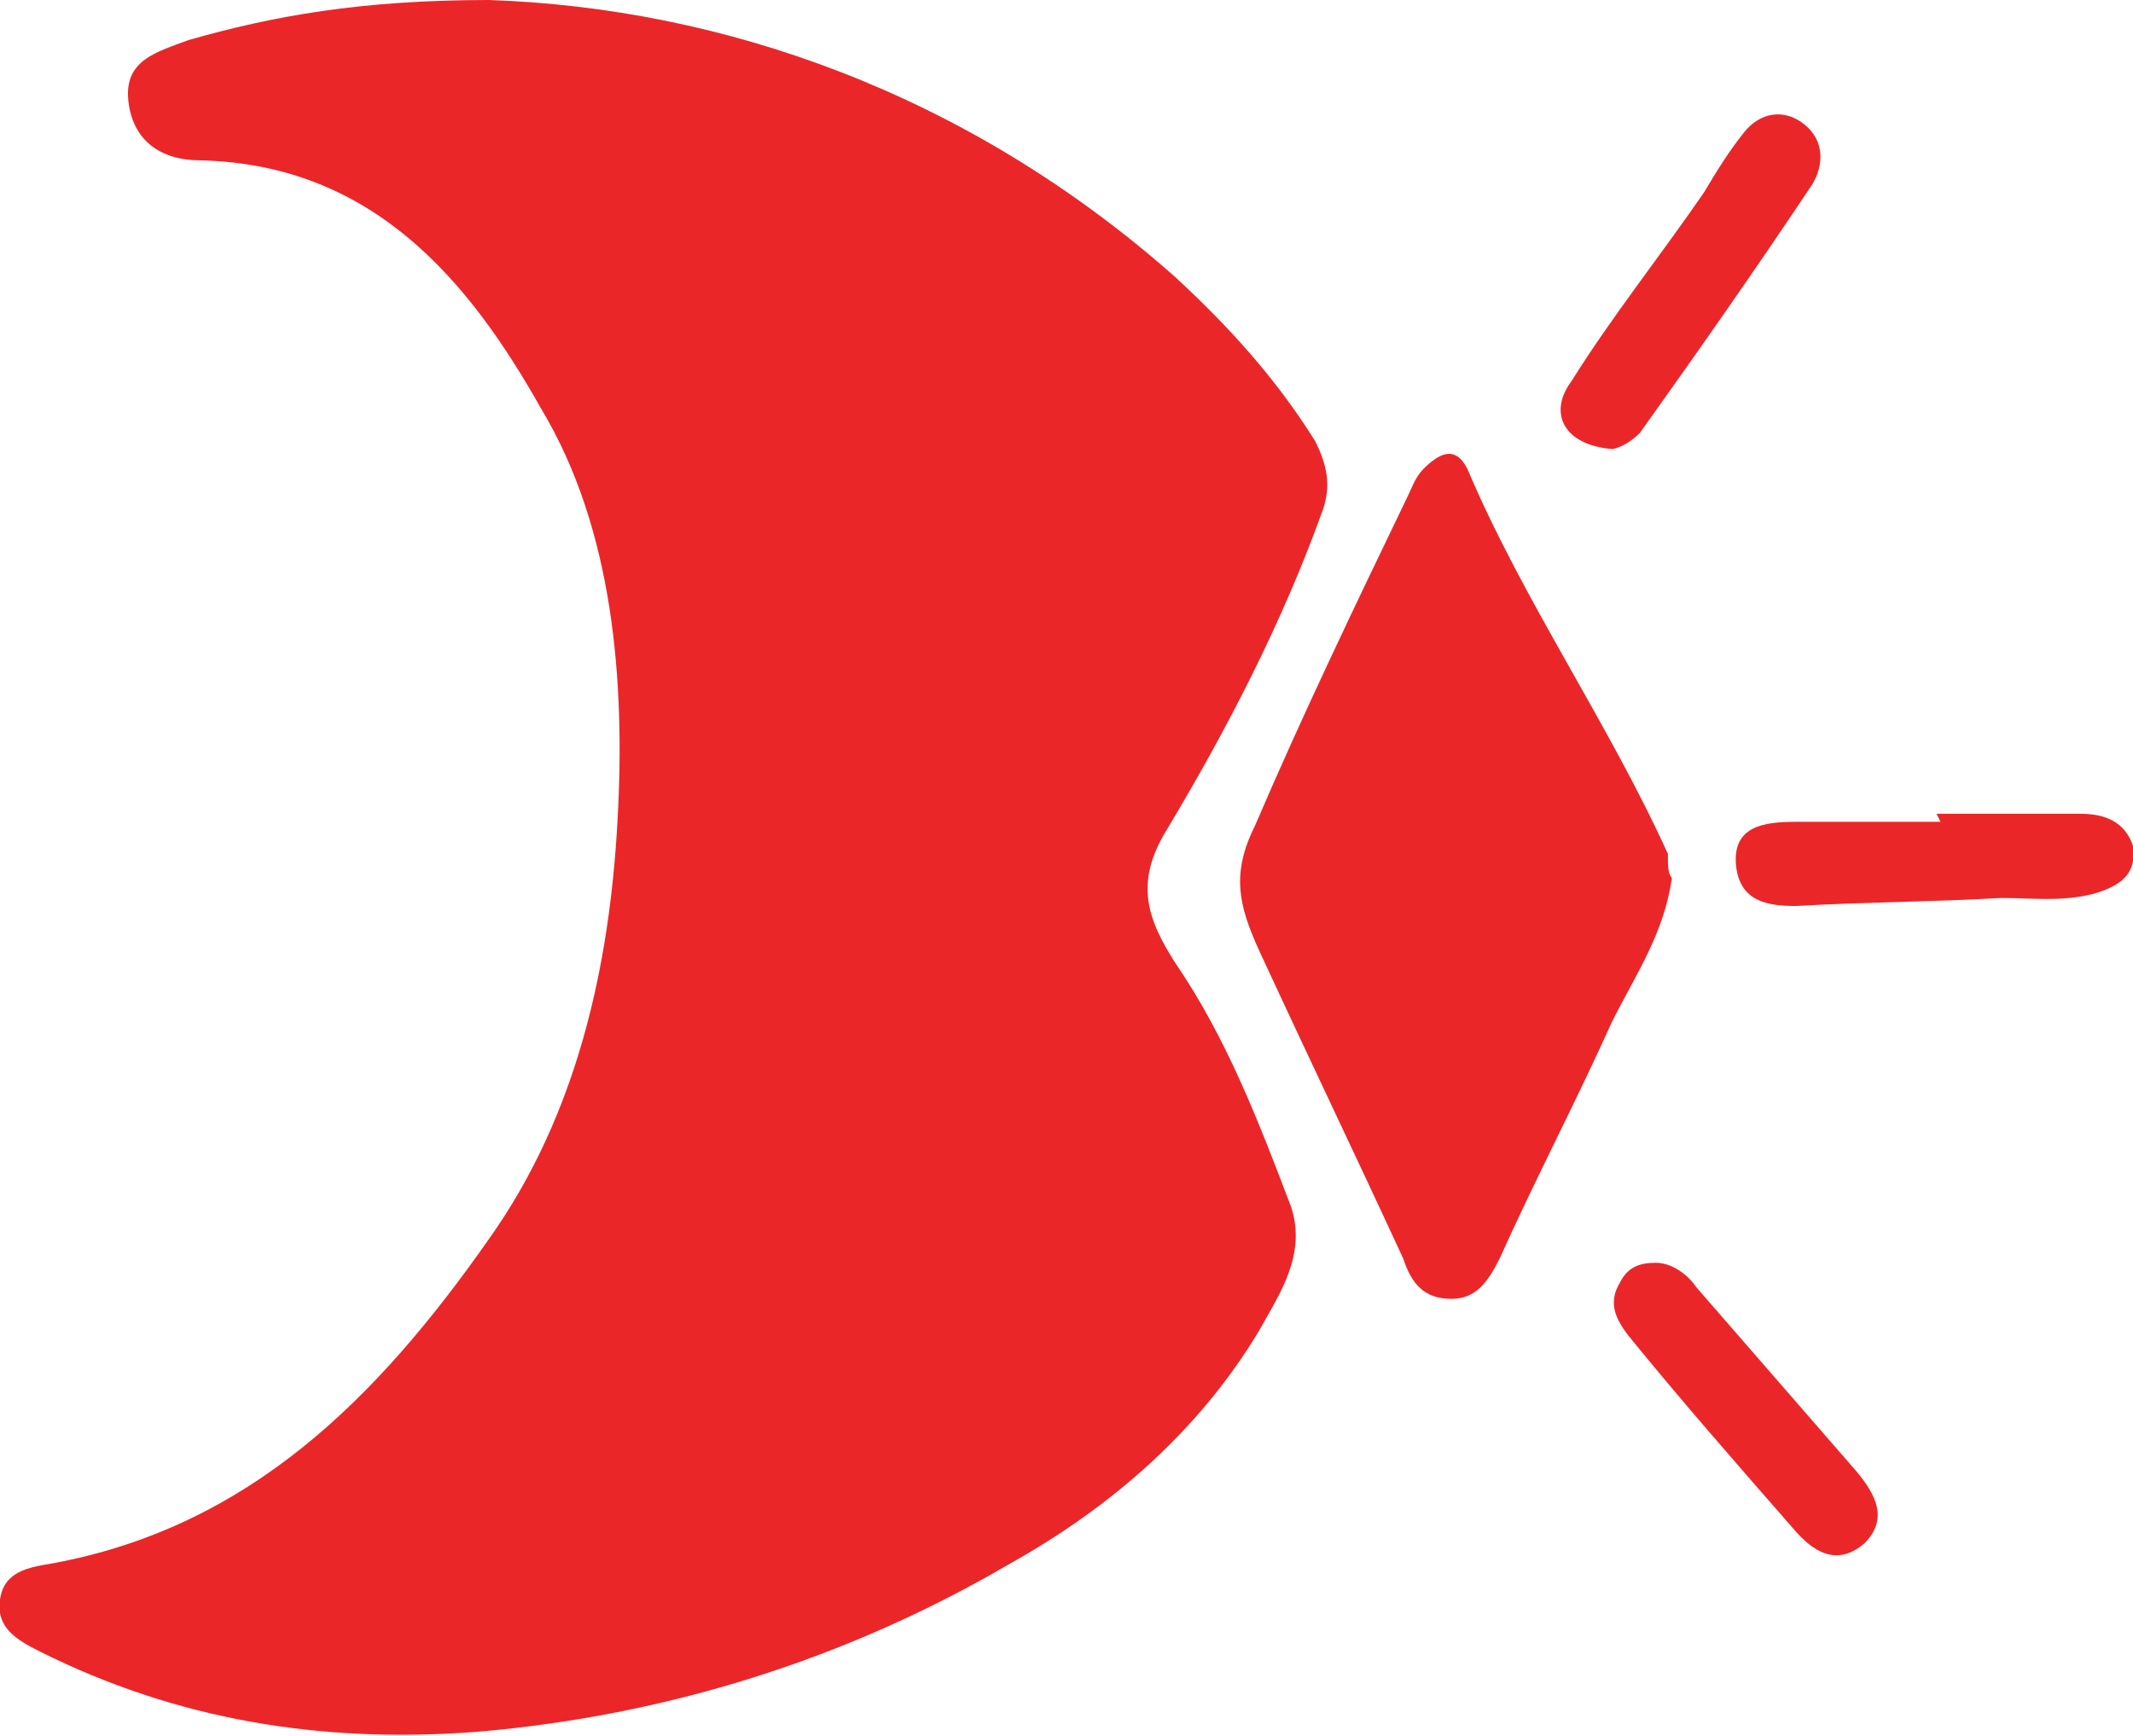
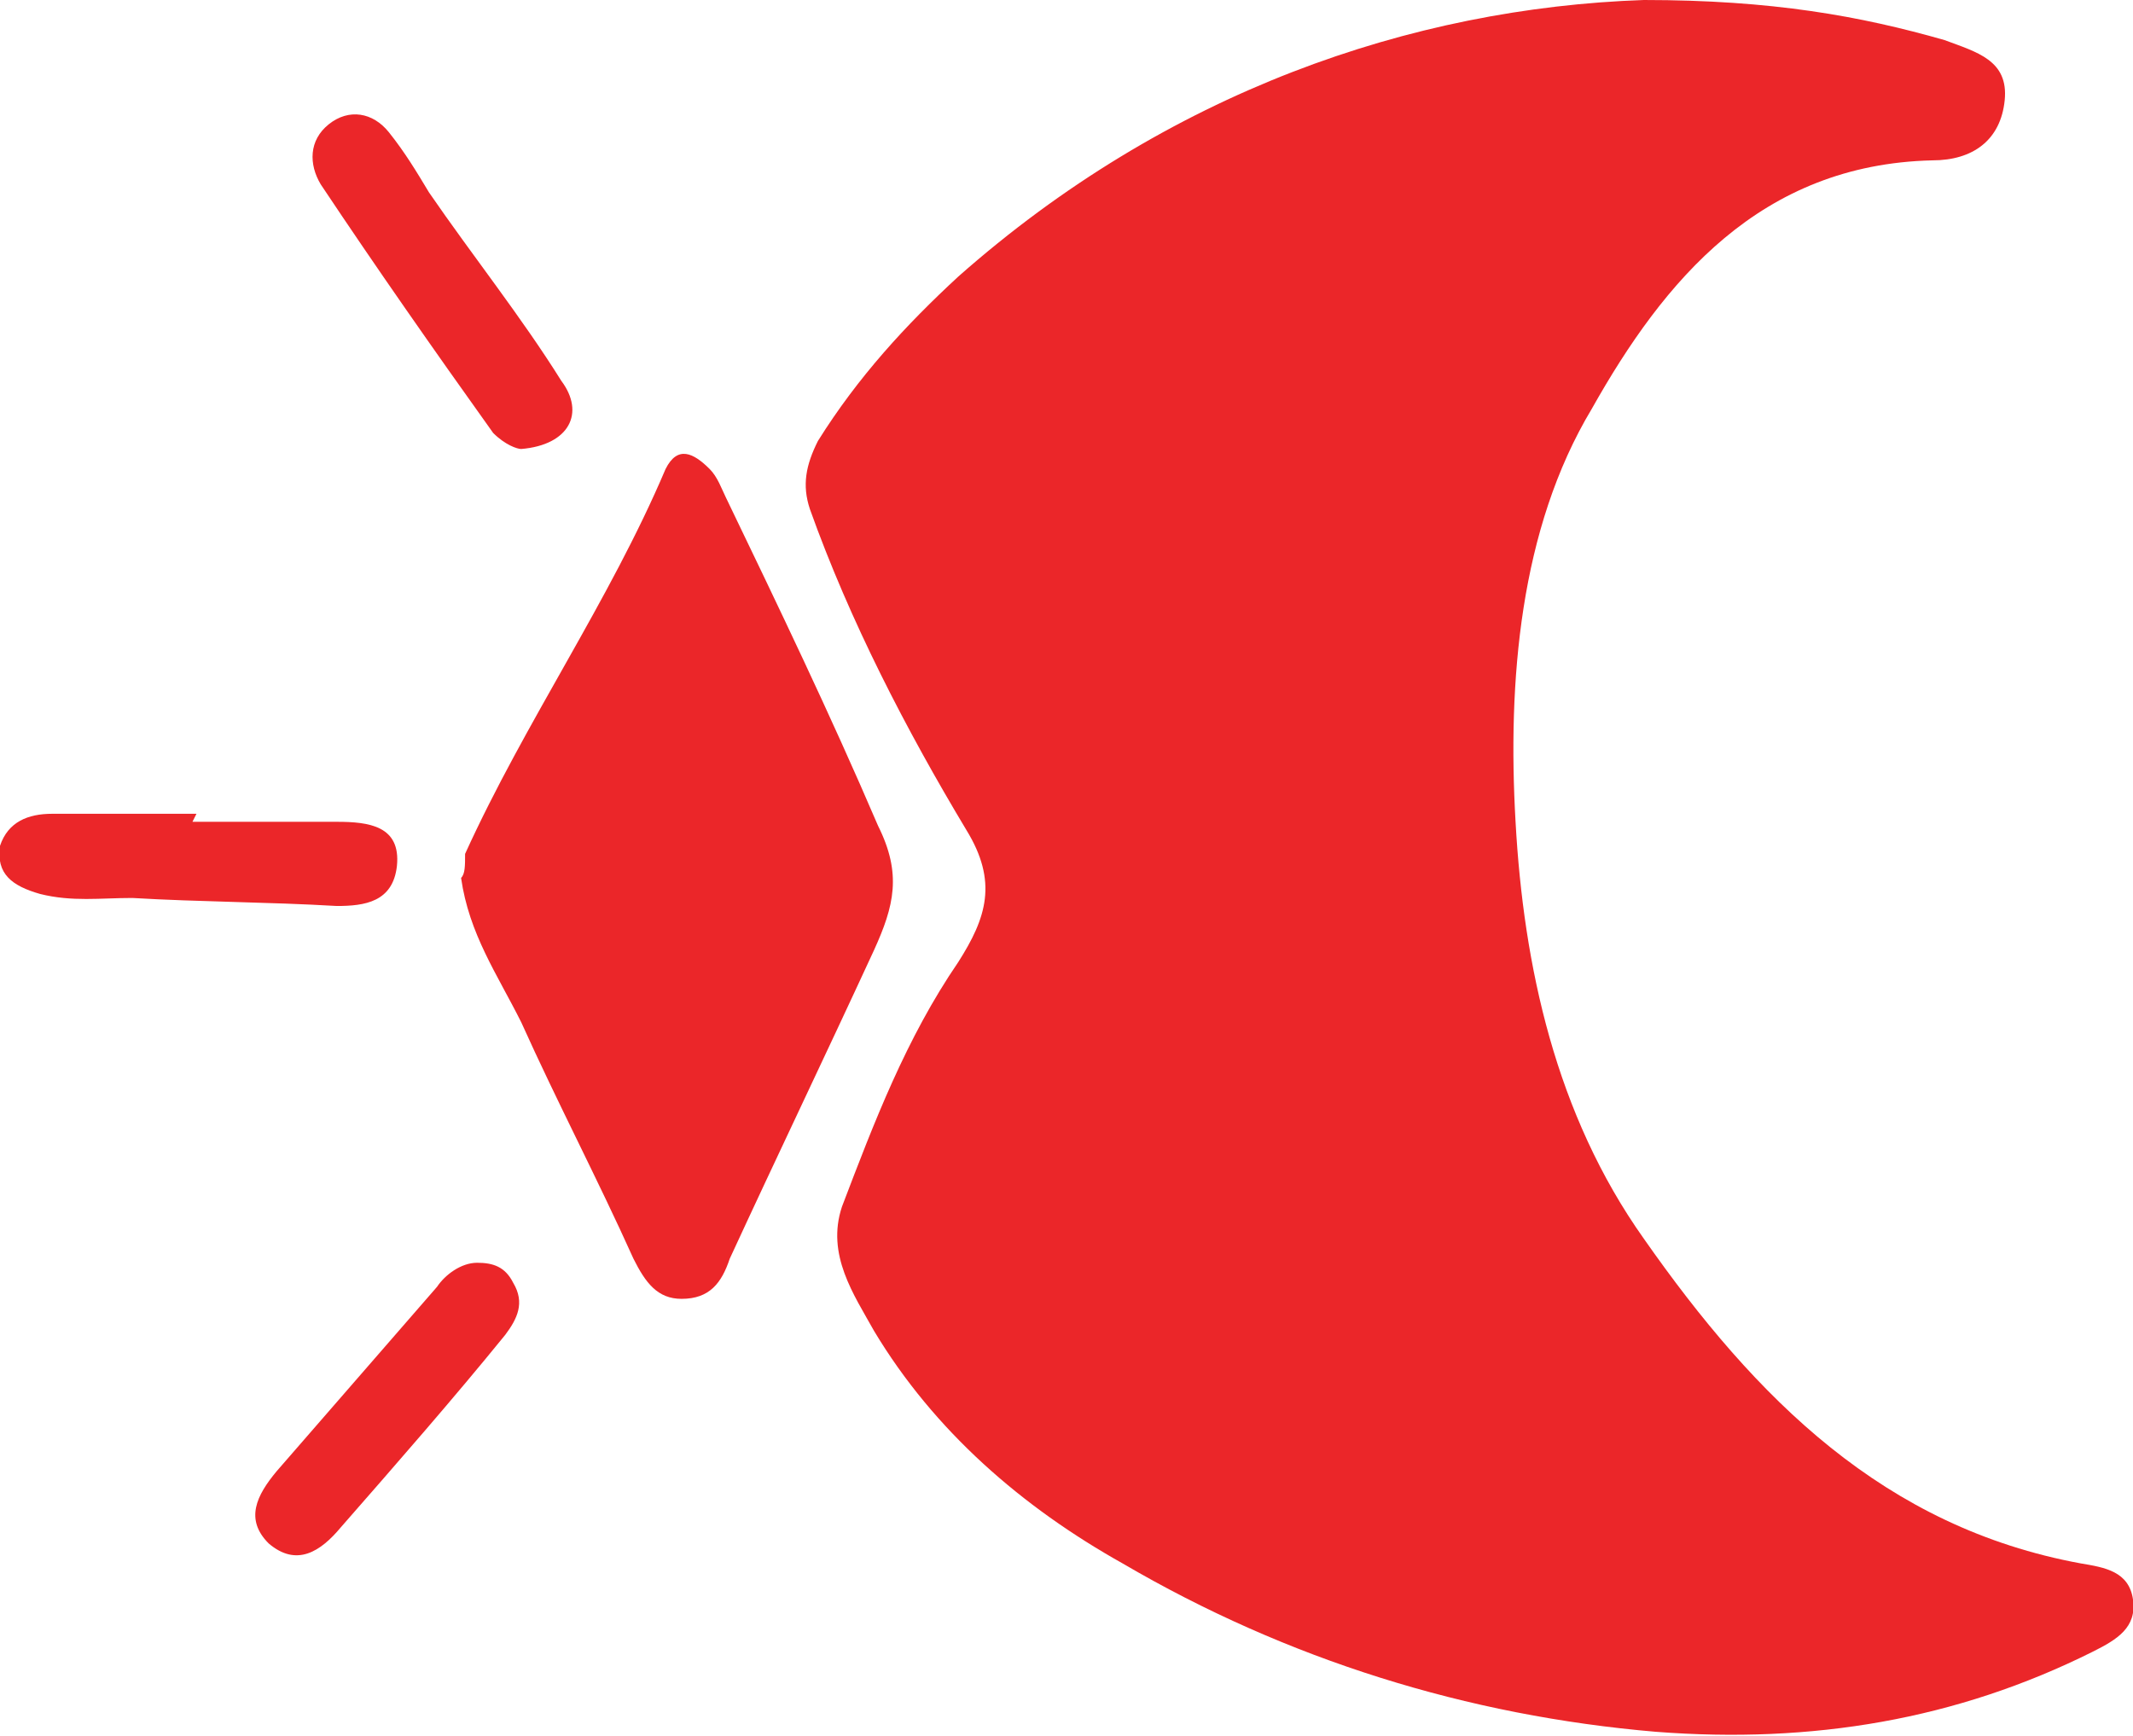
<svg xmlns="http://www.w3.org/2000/svg" version="1.1" id="Layer_1" x="0px" y="0px" viewBox="0 0 53.2 43.3" style="enable-background:new 0 0 53.2 43.3;" xml:space="preserve">
  <style type="text/css">
	.st0{fill:#EB2629;}
</style>
  <g id="Layer_1_00000173866064088161305530000010126617490342134179_">
</g>
  <g id="Layer_2_00000157297662803635788590000016630829342369223331_">
    <g id="Layer_1-2">
      <g>
-         <path class="st0" d="M12.2,0C18,0.2,24.1,2.3,29.3,6.9c1.3,1.2,2.5,2.5,3.5,4.1c0.3,0.6,0.4,1.1,0.2,1.7c-1,2.8-2.4,5.5-3.9,8     c-0.8,1.3-0.5,2.2,0.2,3.3c1.3,1.9,2.1,4,2.9,6.1c0.4,1.2-0.3,2.2-0.8,3.1c-1.5,2.5-3.7,4.4-6.2,5.8c-4.1,2.4-8.6,3.8-13.3,4.2     C8,43.5,4.4,42.9,1,41.2c-0.6-0.3-1.1-0.6-1-1.3c0.1-0.7,0.7-0.8,1.3-0.9c4.9-0.9,8.1-4.1,10.9-8.1c2.2-3.1,3-6.8,3.2-10.4     c0.2-3.5-0.1-7.3-1.9-10.3C11.7,7,9.3,4.1,5,4C4,4,3.3,3.5,3.2,2.5C3.1,1.5,3.9,1.3,4.7,1C6.8,0.4,9,0,12.2,0z" />
-         <path class="st0" d="M41.7,21.9c-0.2,1.4-0.9,2.4-1.5,3.6c-0.9,2-1.9,3.9-2.8,5.9c-0.3,0.6-0.6,1-1.2,1c-0.7,0-1-0.4-1.2-1     c-1.2-2.6-2.4-5.1-3.6-7.7c-0.5-1.1-0.7-1.9-0.1-3.1c1.2-2.8,2.5-5.5,3.8-8.2c0.1-0.2,0.2-0.5,0.4-0.7c0.4-0.4,0.8-0.6,1.1,0     c1.4,3.3,3.5,6.3,5,9.6C41.6,21.6,41.6,21.8,41.7,21.9z" />
-         <path class="st0" d="M48.3,20.3c1.2,0,2.4,0,3.6,0c0.6,0,1.1,0.2,1.3,0.8c0.1,0.7-0.3,1-1,1.2c-0.8,0.2-1.5,0.1-2.3,0.1     c-1.7,0.1-3.4,0.1-5.1,0.2c-0.7,0-1.4-0.1-1.5-1c-0.1-1,0.7-1.1,1.5-1.1c1.2,0,2.4,0,3.6,0L48.3,20.3L48.3,20.3z" />
-         <path class="st0" d="M40.2,11.2c-1.2-0.1-1.6-0.9-1-1.7c1-1.6,2.2-3.1,3.3-4.7c0.3-0.5,0.6-1,1-1.5c0.4-0.5,1-0.6,1.5-0.2     c0.5,0.4,0.5,1,0.2,1.5c-1.4,2.1-2.8,4.1-4.3,6.2C40.6,11.1,40.3,11.2,40.2,11.2L40.2,11.2z" />
-         <path class="st0" d="M41.3,31.5c0.4,0,0.8,0.3,1,0.6c1.3,1.5,2.7,3.1,4,4.6c0.5,0.6,0.8,1.2,0.2,1.8c-0.7,0.6-1.3,0.2-1.8-0.4     c-1.4-1.6-2.8-3.2-4.1-4.8c-0.3-0.4-0.5-0.8-0.2-1.3C40.6,31.6,40.9,31.5,41.3,31.5L41.3,31.5z" />
+         <path class="st0" d="M48.5,1c0.8,0.3,1.6,0.5,1.5,1.5c-0.1,1-0.8,1.5-1.8,1.5c-4.3,0.1-6.7,3-8.5,6.2c-1.8,3-2.1,6.8-1.9,10.3     c0.2,3.6,1,7.3,3.2,10.4c2.8,4,6,7.2,10.9,8.1c0.6,0.1,1.2,0.2,1.3,0.9c0.1,0.7-0.4,1-1,1.3c-3.4,1.7-7,2.3-10.9,2     c-4.7-0.4-9.2-1.8-13.3-4.2c-2.5-1.4-4.7-3.3-6.2-5.8c-0.5-0.9-1.2-1.9-0.8-3.1c0.8-2.1,1.6-4.2,2.9-6.1c0.7-1.1,1-2,0.2-3.3     c-1.5-2.5-2.9-5.2-3.9-8c-0.2-0.6-0.1-1.1,0.2-1.7c1-1.6,2.2-2.9,3.5-4.1C29.1,2.3,35.2,0.2,41,0C44.2,0,46.4,0.4,48.5,1z" />
+         <path class="st0" d="M11.6,21.3c1.5-3.3,3.6-6.3,5-9.6c0.3-0.6,0.7-0.4,1.1,0c0.2,0.2,0.3,0.5,0.4,0.7c1.3,2.7,2.6,5.4,3.8,8.2     c0.6,1.2,0.4,2-0.1,3.1c-1.2,2.6-2.4,5.1-3.6,7.7c-0.2,0.6-0.5,1-1.2,1c-0.6,0-0.9-0.4-1.2-1c-0.9-2-1.9-3.9-2.8-5.9     c-0.6-1.2-1.3-2.2-1.5-3.6C11.6,21.8,11.6,21.6,11.6,21.3z" />
+         <path class="st0" d="M4.9,20.3l-0.1,0.2c1.2,0,2.4,0,3.6,0c0.8,0,1.6,0.1,1.5,1.1c-0.1,0.9-0.8,1-1.5,1c-1.7-0.1-3.4-0.1-5.1-0.2     c-0.8,0-1.5,0.1-2.3-0.1c-0.7-0.2-1.1-0.5-1-1.2c0.2-0.6,0.7-0.8,1.3-0.8C2.5,20.3,3.7,20.3,4.9,20.3L4.9,20.3z" />
+         <path class="st0" d="M13,11.2c-0.1,0-0.4-0.1-0.7-0.4C10.8,8.7,9.4,6.7,8,4.6C7.7,4.1,7.7,3.5,8.2,3.1s1.1-0.3,1.5,0.2     s0.7,1,1,1.5C11.8,6.4,13,7.9,14,9.5C14.6,10.3,14.2,11.1,13,11.2L13,11.2z" />
+         <path class="st0" d="M11.9,31.5c0.4,0,0.7,0.1,0.9,0.5c0.3,0.5,0.1,0.9-0.2,1.3c-1.3,1.6-2.7,3.2-4.1,4.8c-0.5,0.6-1.1,1-1.8,0.4     c-0.6-0.6-0.3-1.2,0.2-1.8c1.3-1.5,2.7-3.1,4-4.6C11.1,31.8,11.5,31.5,11.9,31.5L11.9,31.5z" />
      </g>
    </g>
  </g>
</svg>
